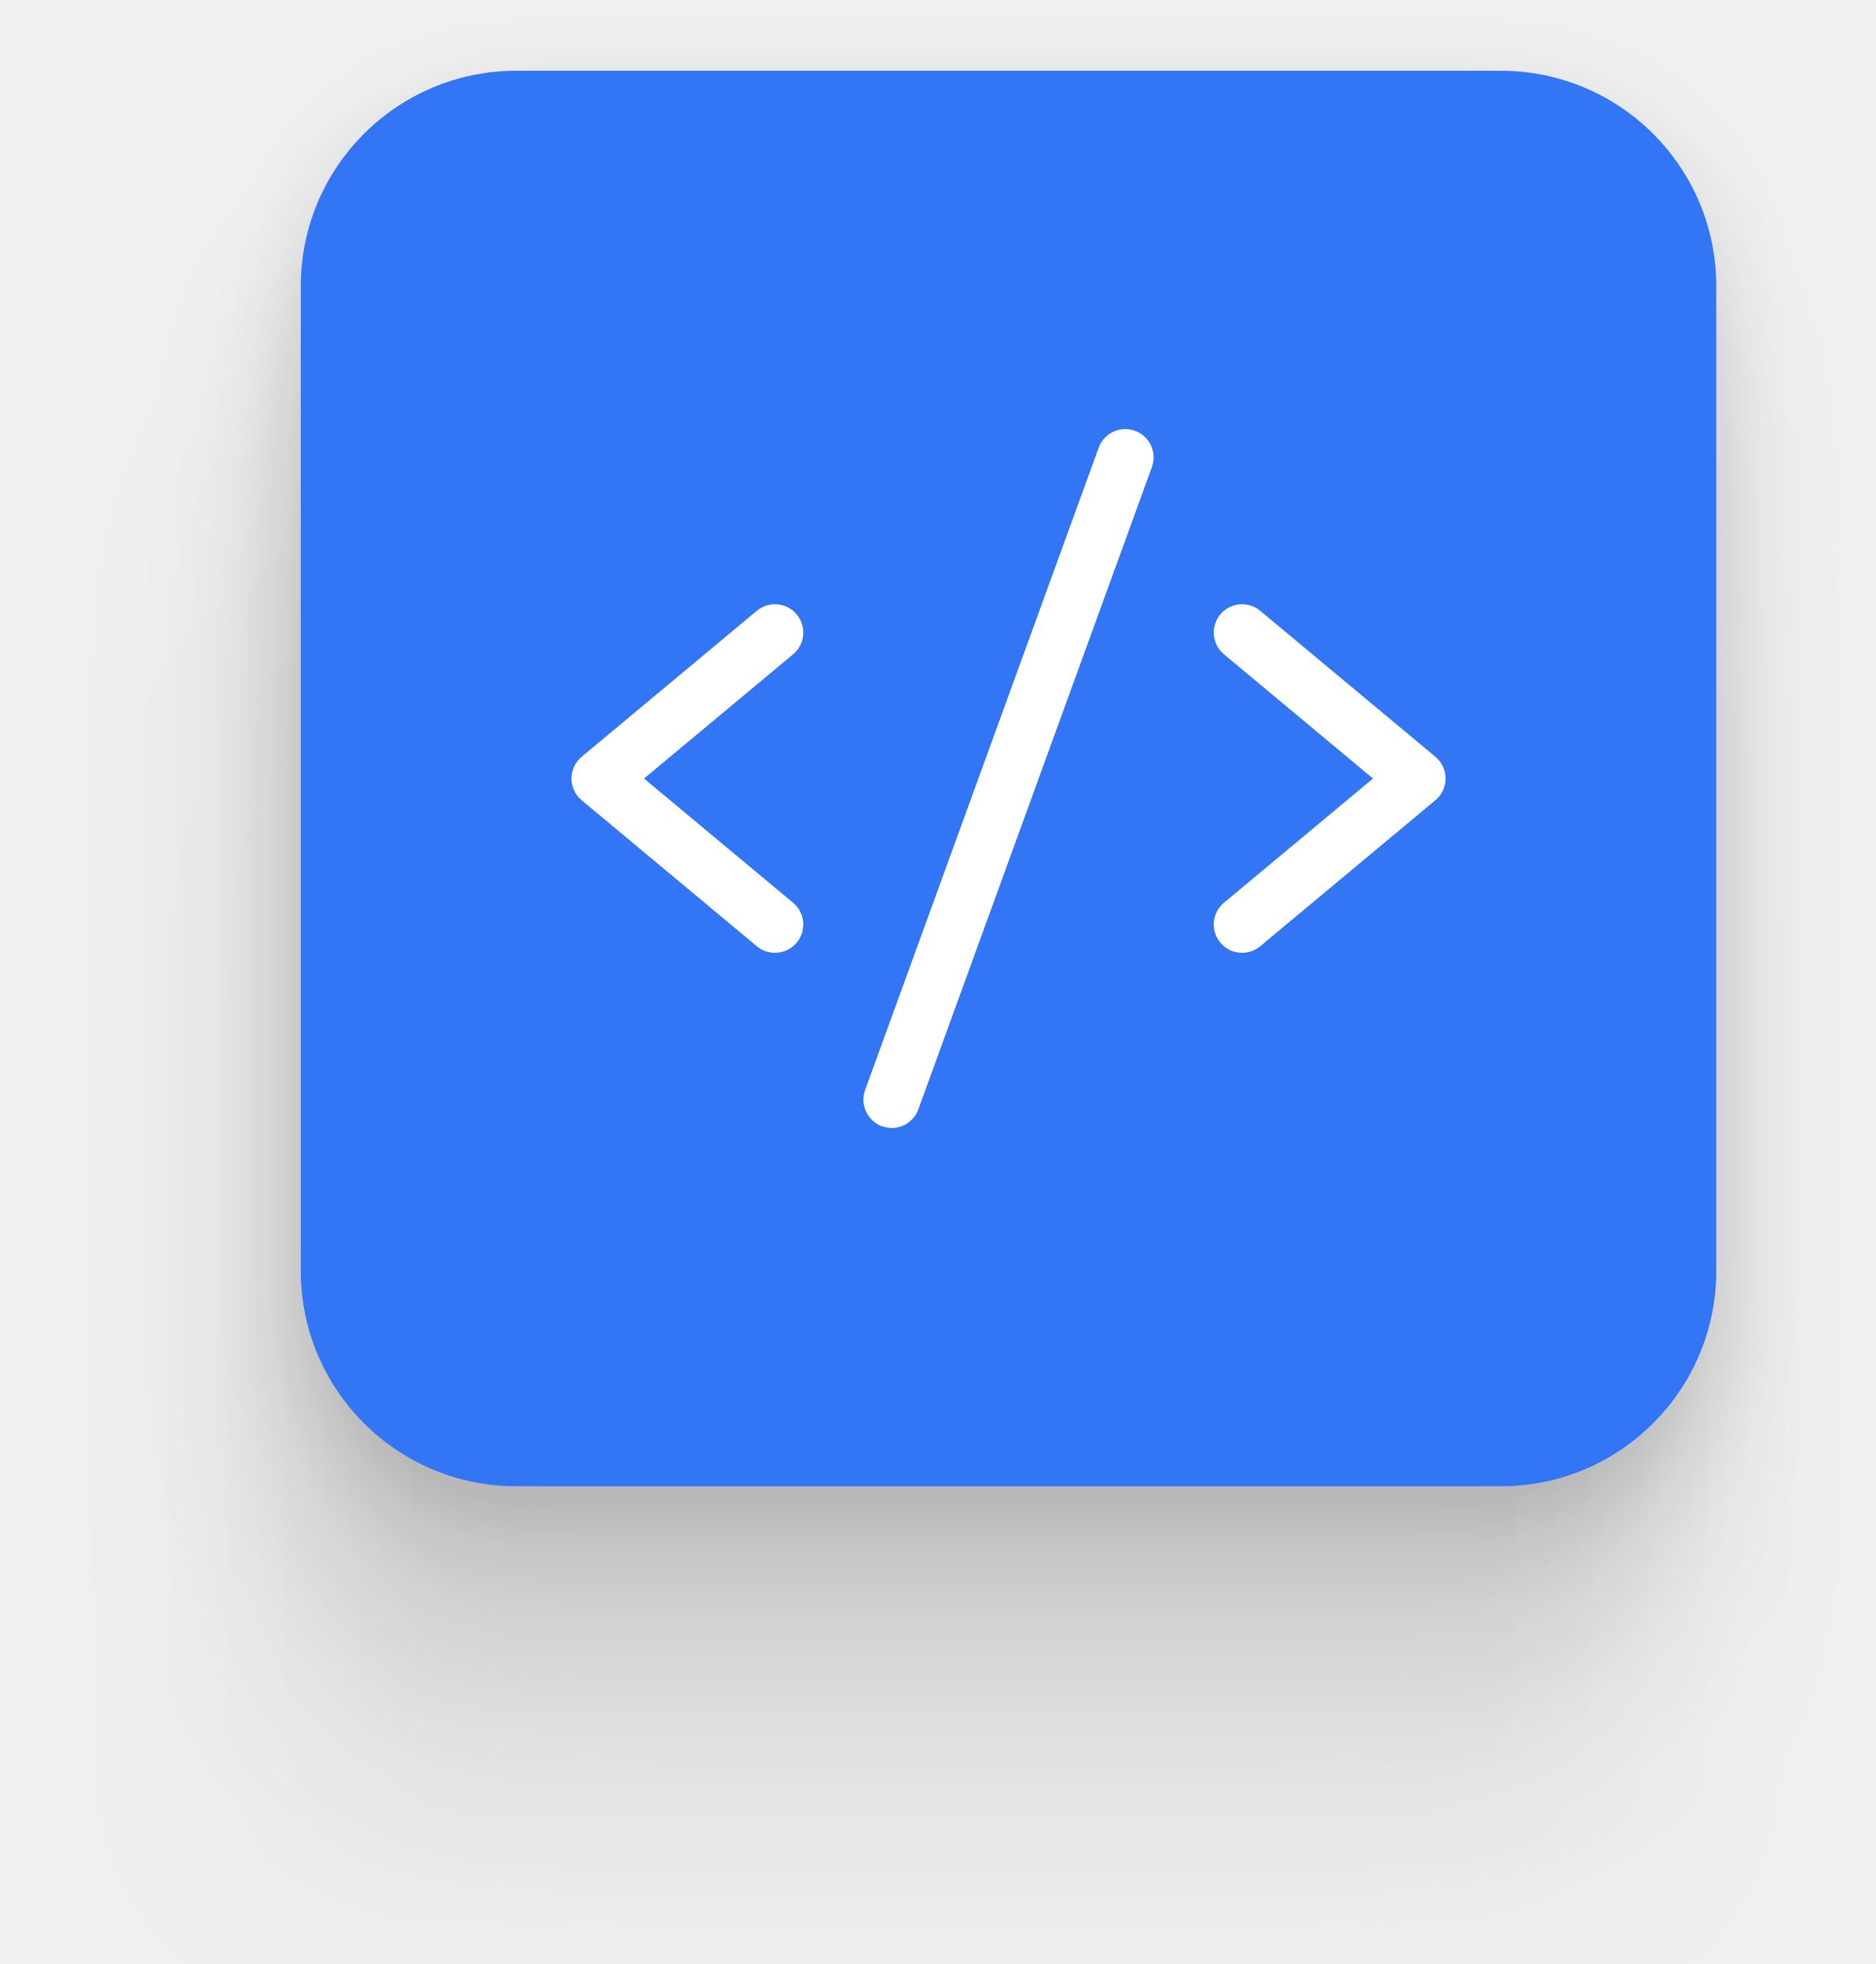
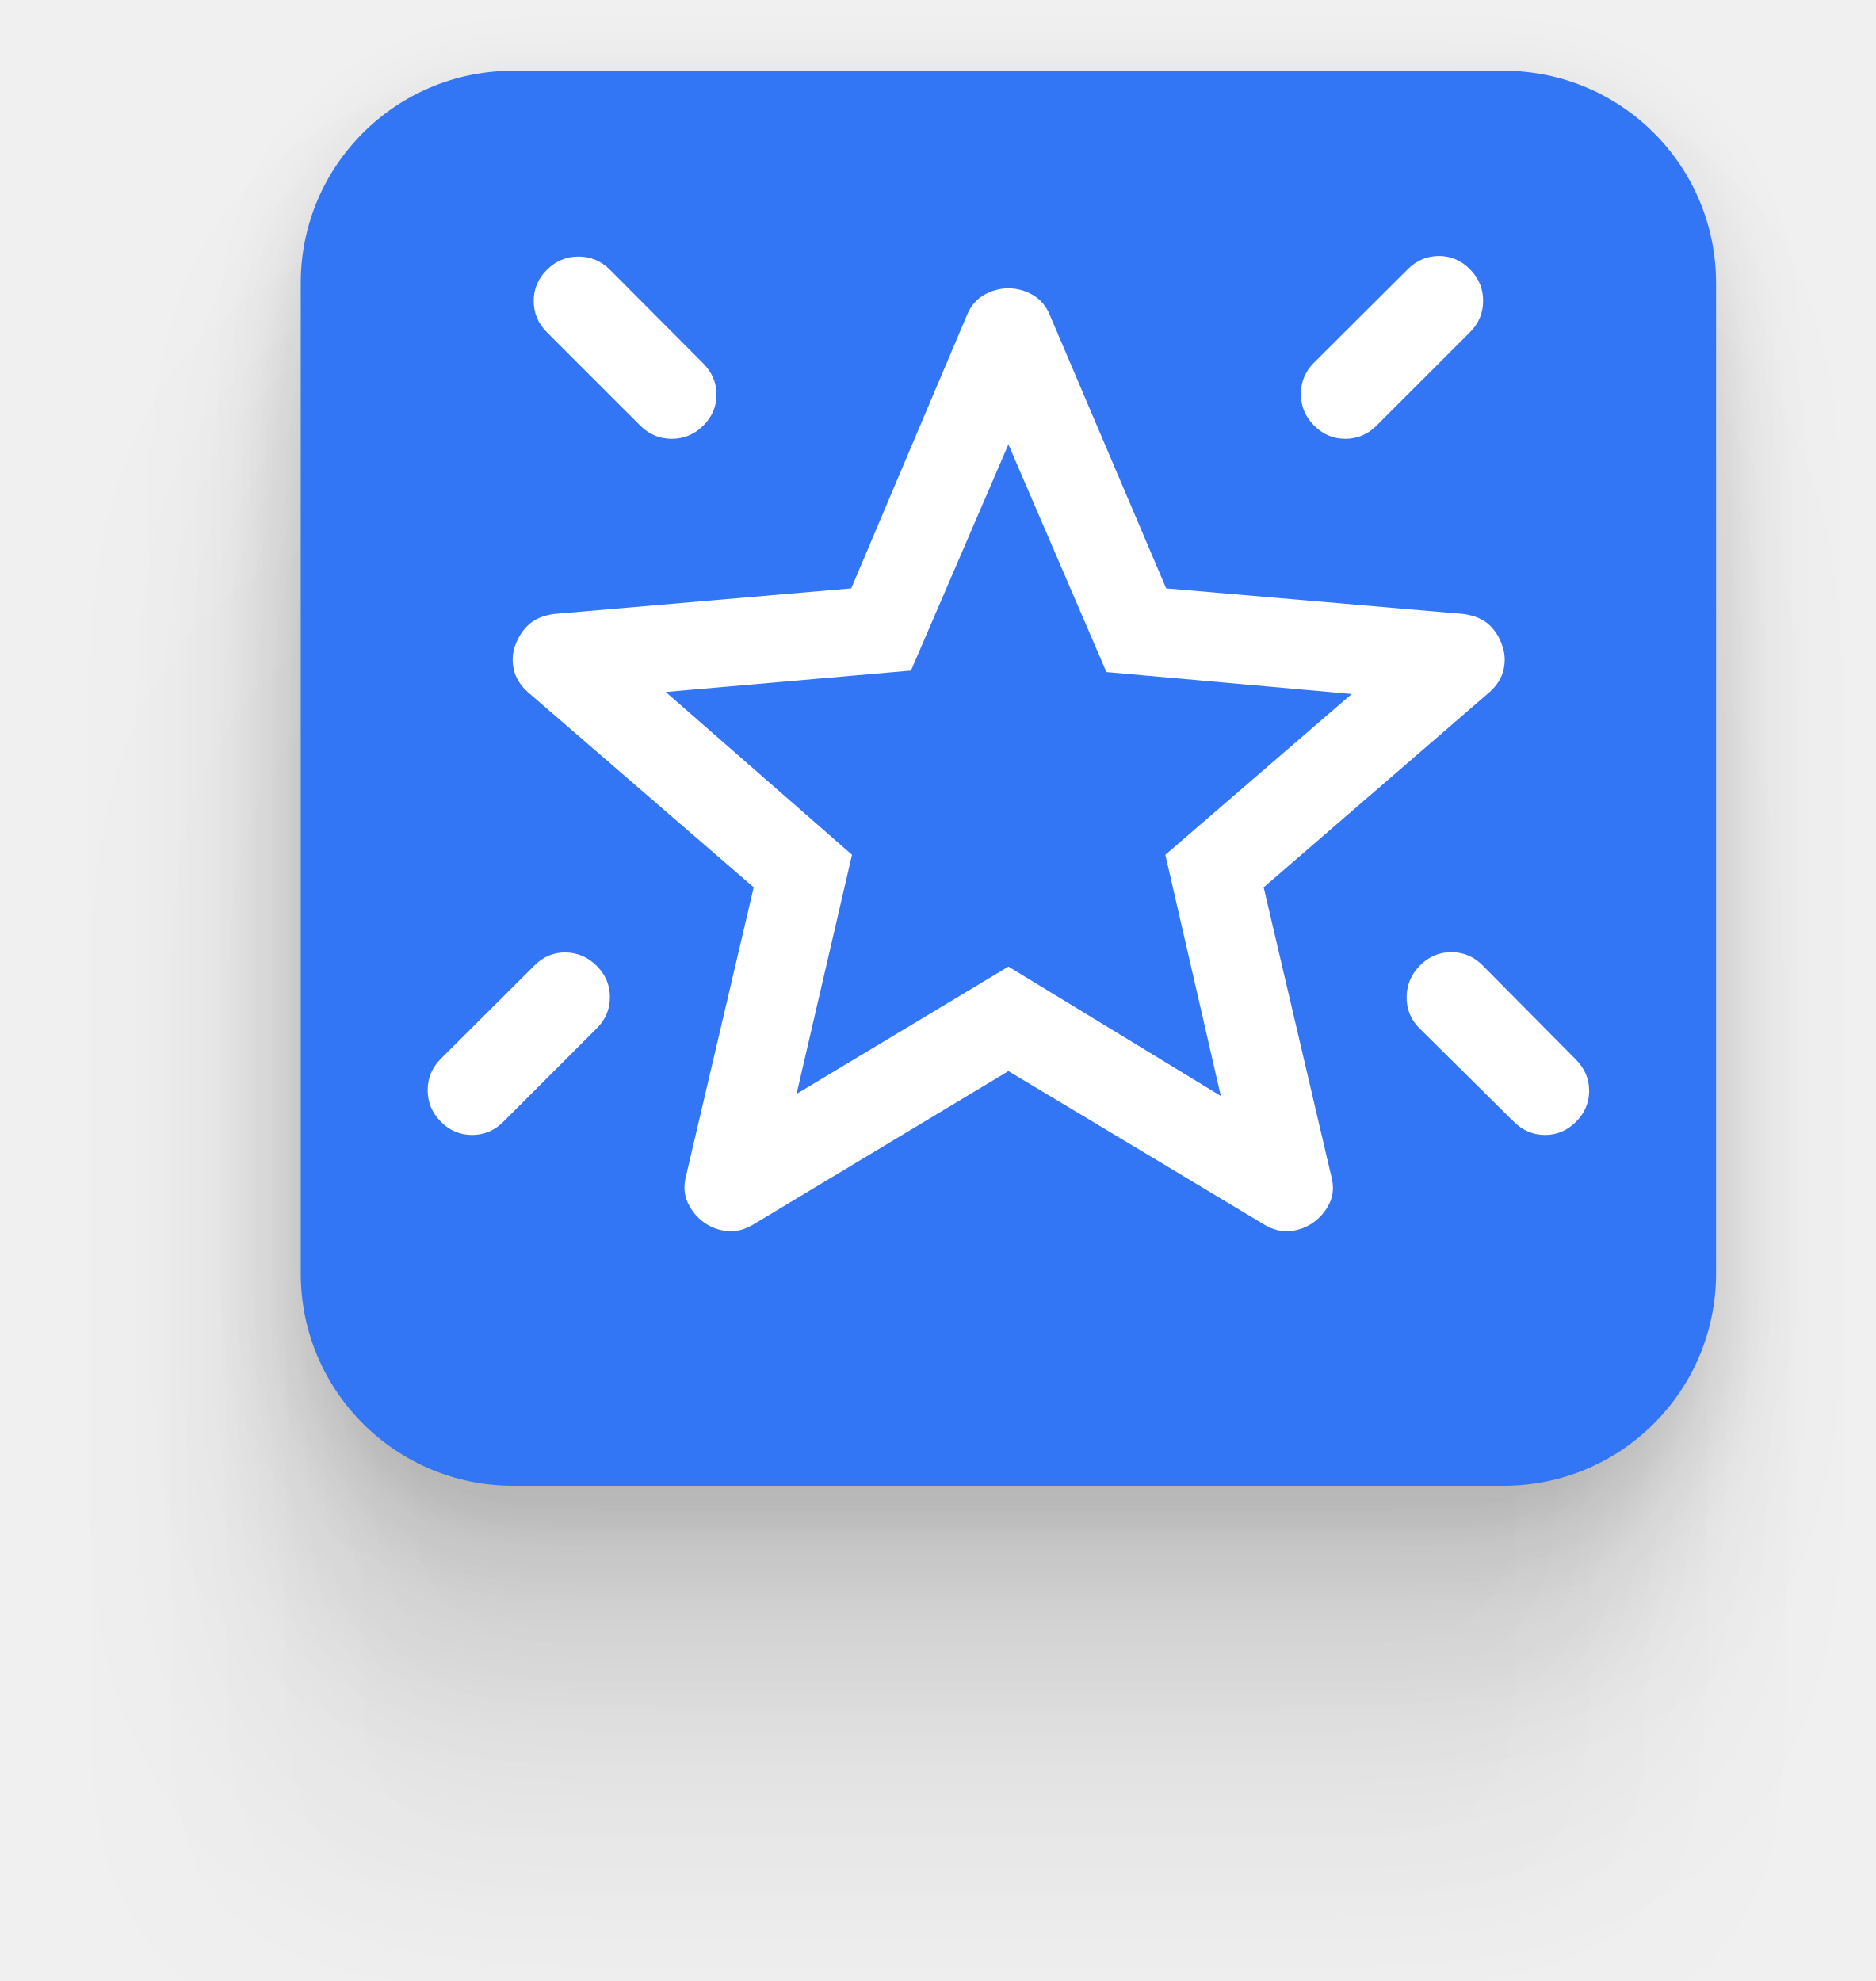
- <svg xmlns="http://www.w3.org/2000/svg" width="106" height="111" viewBox="0 0 106 111" fill="none">
-   <g filter="url(#filter0_dddd_2211_232)">
-     <rect x="17" y="4" width="80" height="80" rx="12.174" fill="#3276F5" />
-     <g clip-path="url(#clip0_2211_232)">
-       <path d="M43.799 35.75L33.899 44L43.799 52.25" stroke="white" stroke-width="3.2" stroke-linecap="round" stroke-linejoin="round" />
-       <path d="M70.199 35.75L80.099 44L70.199 52.25" stroke="white" stroke-width="3.2" stroke-linecap="round" stroke-linejoin="round" />
-       <path d="M63.599 25.85L50.399 62.15" stroke="white" stroke-width="3.2" stroke-linecap="round" stroke-linejoin="round" />
-     </g>
+ <svg xmlns="http://www.w3.org/2000/svg" width="106" height="112" viewBox="0 0 106 112" fill="none">
+   <g filter="url(#filter0_dddd_3317_3432)">
+     <rect x="17" y="4" width="80" height="80" rx="12" fill="#3276F5" />
+     <path d="M80.27 54.577C80.765 54.081 81.354 53.833 82.035 53.833C82.717 53.833 83.306 54.081 83.801 54.577L89.084 59.91C89.579 60.414 89.827 61.001 89.827 61.672C89.827 62.344 89.579 62.927 89.084 63.423C88.588 63.919 88.005 64.167 87.333 64.167C86.662 64.167 86.075 63.919 85.571 63.423L80.238 58.141C79.742 57.645 79.499 57.051 79.51 56.359C79.521 55.667 79.774 55.073 80.27 54.577ZM83.091 15.225C83.586 15.725 83.834 16.319 83.834 17.007C83.834 17.695 83.586 18.286 83.091 18.782L77.808 24.064C77.312 24.56 76.724 24.808 76.042 24.808C75.361 24.808 74.772 24.558 74.276 24.058C73.781 23.557 73.533 22.963 73.533 22.275C73.533 21.587 73.781 20.996 74.276 20.5L79.577 15.218C80.081 14.722 80.668 14.474 81.34 14.474C82.011 14.474 82.594 14.725 83.091 15.225ZM30.917 15.25C31.418 14.755 32.012 14.507 32.7 14.507C33.387 14.507 33.979 14.755 34.475 15.25L39.757 20.552C40.253 21.055 40.501 21.642 40.501 22.313C40.501 22.985 40.251 23.569 39.751 24.064C39.25 24.56 38.656 24.808 37.968 24.808C37.28 24.808 36.688 24.56 36.193 24.064L30.91 18.782C30.415 18.286 30.167 17.698 30.167 17.016C30.167 16.334 30.417 15.746 30.917 15.25ZM33.731 54.609C34.227 55.105 34.475 55.693 34.475 56.375C34.475 57.057 34.227 57.645 33.731 58.141L28.449 63.423C27.953 63.919 27.365 64.167 26.683 64.167C26.001 64.167 25.413 63.917 24.917 63.417C24.422 62.916 24.174 62.322 24.174 61.634C24.174 60.946 24.422 60.355 24.917 59.859L30.219 54.577C30.714 54.081 31.3 53.839 31.975 53.849C32.65 53.86 33.236 54.114 33.731 54.609ZM45.026 61.847L57.001 54.648L69.007 61.962L65.872 48.327L76.405 39.237L62.539 37.993L57.001 25.122L51.494 37.91L37.629 39.122L48.16 48.327L45.026 61.847ZM57.001 60.557L42.558 69.243C42.075 69.526 41.591 69.644 41.106 69.599C40.621 69.554 40.182 69.391 39.789 69.109C39.396 68.827 39.093 68.458 38.879 68.003C38.665 67.548 38.631 67.045 38.776 66.493L42.603 50.167L29.84 39.134C29.413 38.755 29.146 38.322 29.039 37.837C28.932 37.352 28.969 36.878 29.148 36.417C29.327 35.955 29.585 35.577 29.921 35.282C30.257 34.986 30.72 34.796 31.308 34.712L48.116 33.263L54.655 17.821C54.868 17.304 55.192 16.921 55.626 16.673C56.059 16.426 56.518 16.302 57.001 16.302C57.483 16.302 57.942 16.426 58.376 16.673C58.809 16.921 59.133 17.304 59.346 17.821L65.917 33.263L82.725 34.712C83.318 34.796 83.784 34.985 84.123 35.28C84.462 35.575 84.716 35.953 84.885 36.417C85.065 36.878 85.101 37.352 84.994 37.837C84.887 38.322 84.62 38.755 84.193 39.134L71.43 50.167L75.257 66.526C75.402 67.077 75.368 67.575 75.155 68.019C74.941 68.464 74.637 68.827 74.244 69.109C73.851 69.391 73.412 69.554 72.927 69.599C72.442 69.644 71.958 69.526 71.475 69.243L57.001 60.557Z" fill="white" />
  </g>
  <defs>
-     <filter id="filter0_dddd_2211_232" x="0.2" y="0.8" width="105.6" height="128" filterUnits="userSpaceOnUse" color-interpolation-filters="sRGB">
+     <filter id="filter0_dddd_3317_3432" x="0.2" y="0.8" width="105.6" height="128" filterUnits="userSpaceOnUse" color-interpolation-filters="sRGB">
      <feFlood flood-opacity="0" result="BackgroundImageFix" />
      <feColorMatrix in="SourceAlpha" type="matrix" values="0 0 0 0 0 0 0 0 0 0 0 0 0 0 0 0 0 0 127 0" result="hardAlpha" />
      <feOffset dy="1.6" />
      <feGaussianBlur stdDeviation="2.4" />
      <feColorMatrix type="matrix" values="0 0 0 0 0 0 0 0 0 0 0 0 0 0 0 0 0 0 0.12 0" />
-       <feBlend mode="normal" in2="BackgroundImageFix" result="effect1_dropShadow_2211_232" />
+       <feBlend mode="normal" in2="BackgroundImageFix" result="effect1_dropShadow_3317_3432" />
      <feColorMatrix in="SourceAlpha" type="matrix" values="0 0 0 0 0 0 0 0 0 0 0 0 0 0 0 0 0 0 127 0" result="hardAlpha" />
      <feOffset dx="-0.8" dy="8" />
      <feGaussianBlur stdDeviation="4" />
      <feColorMatrix type="matrix" values="0 0 0 0 0 0 0 0 0 0 0 0 0 0 0 0 0 0 0.1 0" />
-       <feBlend mode="normal" in2="effect1_dropShadow_2211_232" result="effect2_dropShadow_2211_232" />
+       <feBlend mode="normal" in2="effect1_dropShadow_3317_3432" result="effect2_dropShadow_3317_3432" />
      <feColorMatrix in="SourceAlpha" type="matrix" values="0 0 0 0 0 0 0 0 0 0 0 0 0 0 0 0 0 0 127 0" result="hardAlpha" />
      <feOffset dx="-2.4" dy="17.6" />
      <feGaussianBlur stdDeviation="5.6" />
      <feColorMatrix type="matrix" values="0 0 0 0 0 0 0 0 0 0 0 0 0 0 0 0 0 0 0.06 0" />
-       <feBlend mode="normal" in2="effect2_dropShadow_2211_232" result="effect3_dropShadow_2211_232" />
+       <feBlend mode="normal" in2="effect2_dropShadow_3317_3432" result="effect3_dropShadow_3317_3432" />
      <feColorMatrix in="SourceAlpha" type="matrix" values="0 0 0 0 0 0 0 0 0 0 0 0 0 0 0 0 0 0 127 0" result="hardAlpha" />
      <feOffset dx="-4" dy="32" />
      <feGaussianBlur stdDeviation="6.4" />
      <feColorMatrix type="matrix" values="0 0 0 0 0 0 0 0 0 0 0 0 0 0 0 0 0 0 0.02 0" />
-       <feBlend mode="normal" in2="effect3_dropShadow_2211_232" result="effect4_dropShadow_2211_232" />
-       <feBlend mode="normal" in="SourceGraphic" in2="effect4_dropShadow_2211_232" result="shape" />
+       <feBlend mode="normal" in2="effect3_dropShadow_3317_3432" result="effect4_dropShadow_3317_3432" />
+       <feBlend mode="normal" in="SourceGraphic" in2="effect4_dropShadow_3317_3432" result="shape" />
    </filter>
-     <clipPath id="clip0_2211_232">
-       <rect width="52.8" height="52.8" fill="white" transform="translate(30.5996 17.6)" />
-     </clipPath>
  </defs>
</svg>
